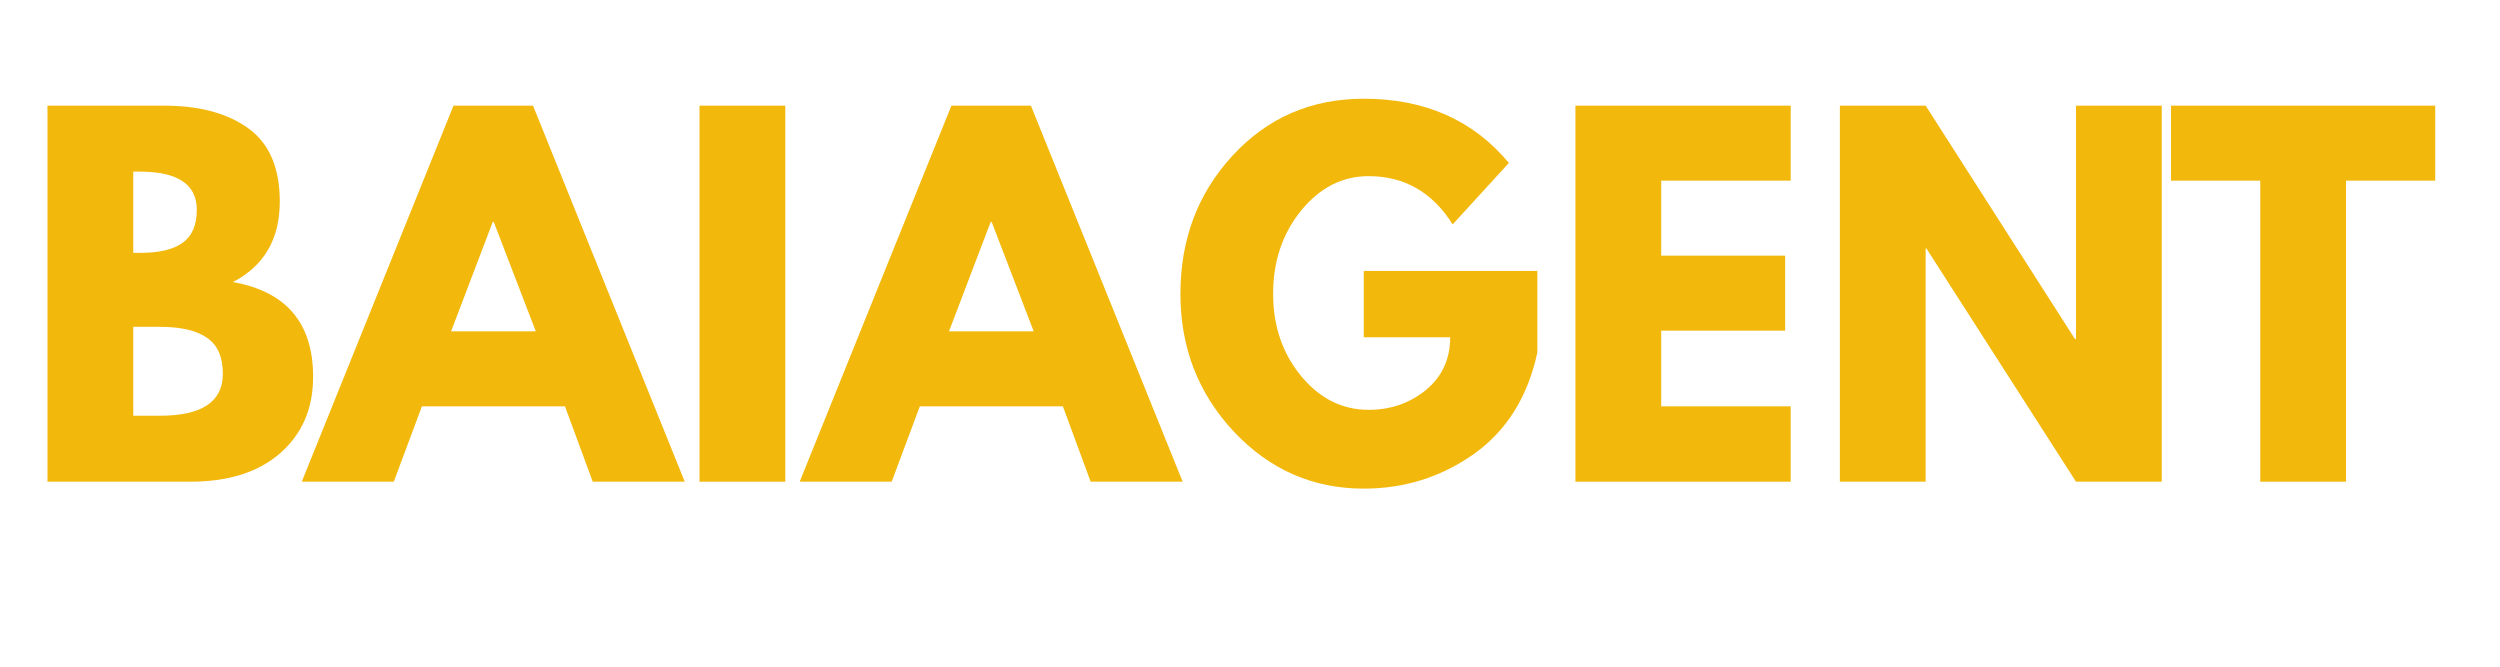
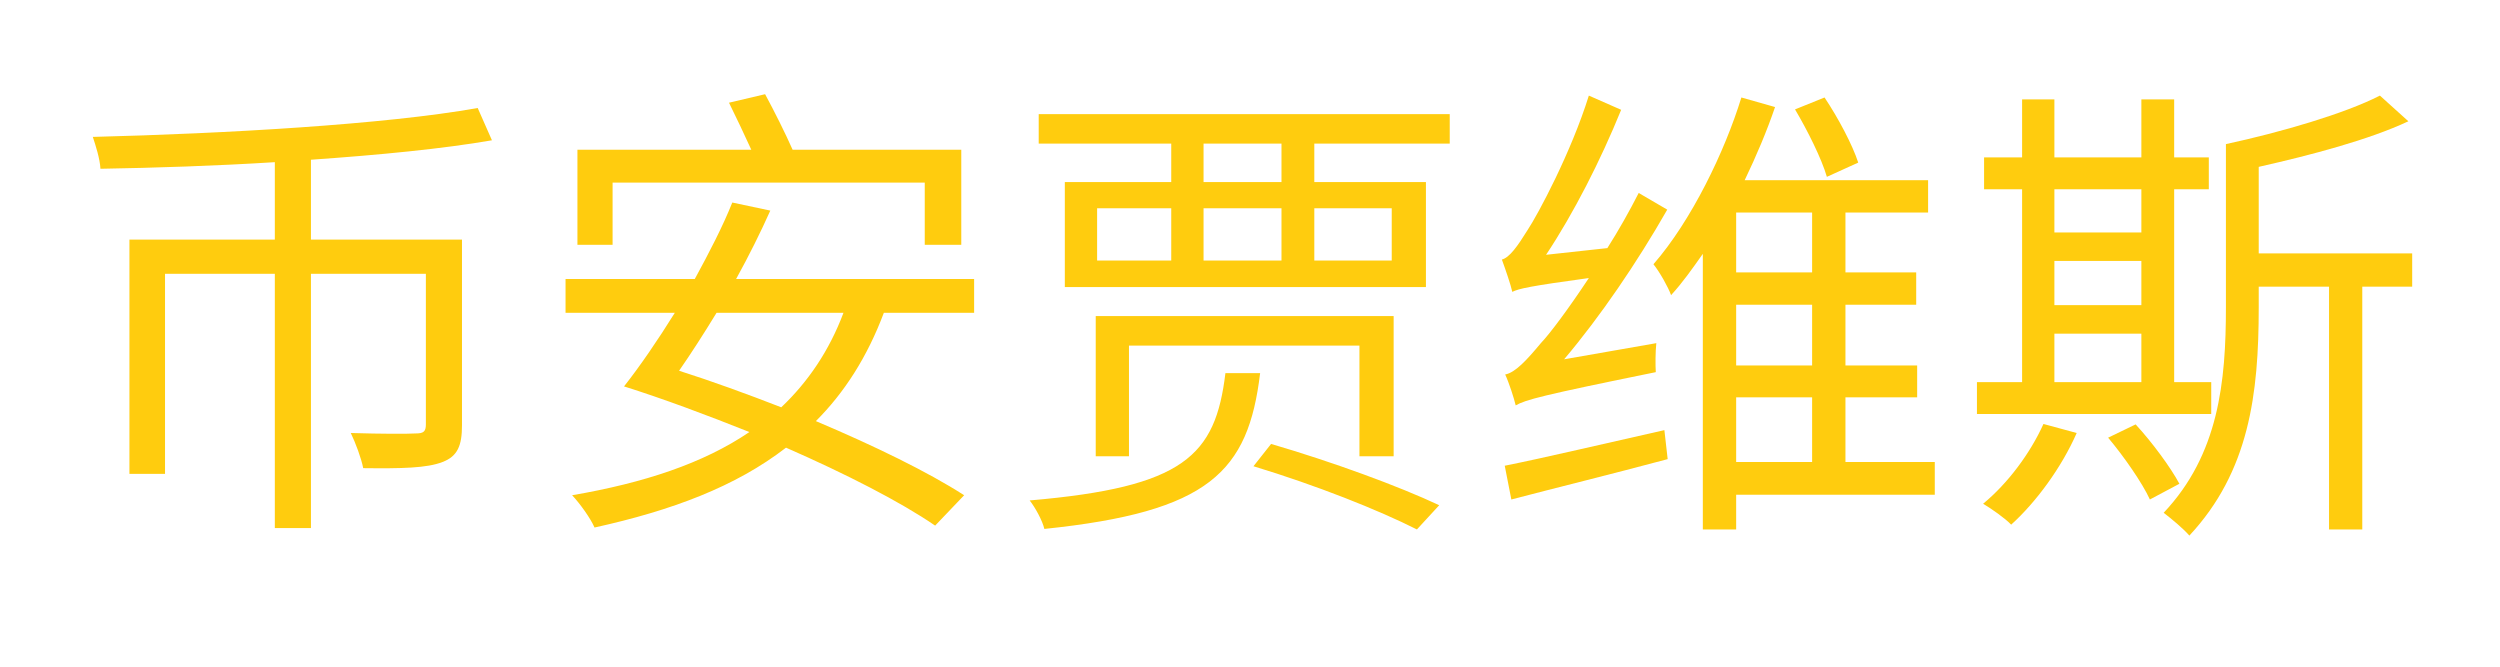
<svg xmlns="http://www.w3.org/2000/svg" width="150" zoomAndPan="magnify" viewBox="0 0 112.5 30" height="40" preserveAspectRatio="xMidYMid meet" version="1.0">
  <defs>
    <g />
-     <clipPath id="1f61c456a5">
-       <path d="M 1.574 2 L 110.445 2 L 110.445 29.031 L 1.574 29.031 Z M 1.574 2 " clip-rule="nonzero" />
+     <clipPath id="fa64ff835f">
+       <path d="M 2 0 L 110.445 0 L 110.445 29.031 L 2 29.031 Z M 2 0 " clip-rule="nonzero" />
    </clipPath>
-     <clipPath id="4aa4ca0516">
-       <rect x="0" width="110" y="0" height="28" />
+     <clipPath id="af3a50073f">
+       <rect x="0" width="109" y="0" height="30" />
    </clipPath>
  </defs>
-   <g clip-path="url(#1f61c456a5)">
-     <g transform="matrix(1, 0, 0, 1, 1, 2)">
-       <g clip-path="url(#4aa4ca0516)">
-         <g fill="#f2b80c" fill-opacity="1">
-           <g transform="translate(-0.0973095, 19.67637)">
+   <g clip-path="url(#fa64ff835f)">
+     <g transform="matrix(1, 0, 0, 1, 2, 0.000000000000005692)">
+       <g clip-path="url(#af3a50073f)">
+         <g fill="#ffcc0e" fill-opacity="1">
+           <g transform="translate(0.551283, 22.15679)">
            <g>
-               <path d="M 1.234 -16.922 L 6.484 -16.922 C 8.066 -16.922 9.328 -16.582 10.266 -15.906 C 11.211 -15.227 11.688 -14.129 11.688 -12.609 C 11.688 -10.922 10.984 -9.711 9.578 -8.984 C 11.984 -8.555 13.188 -7.133 13.188 -4.719 C 13.188 -3.289 12.691 -2.145 11.703 -1.281 C 10.723 -0.426 9.375 0 7.656 0 L 1.234 0 Z M 5.094 -10.297 L 5.391 -10.297 C 6.254 -10.297 6.895 -10.445 7.312 -10.75 C 7.738 -11.051 7.953 -11.547 7.953 -12.234 C 7.953 -13.379 7.098 -13.953 5.391 -13.953 L 5.094 -13.953 Z M 5.094 -2.969 L 6.297 -2.969 C 8.18 -2.969 9.125 -3.598 9.125 -4.859 C 9.125 -5.609 8.891 -6.145 8.422 -6.469 C 7.953 -6.801 7.242 -6.969 6.297 -6.969 L 5.094 -6.969 Z M 5.094 -2.969 " />
+               <path d="M 18.238 -11.375 L 11.441 -11.375 L 11.441 -14.969 C 14.52 -15.184 17.383 -15.461 19.586 -15.844 L 18.945 -17.297 C 14.777 -16.551 7.527 -16.145 1.625 -15.996 C 1.754 -15.609 1.945 -15.012 1.969 -14.562 C 4.449 -14.605 7.141 -14.691 9.816 -14.859 L 9.816 -11.375 L 3.273 -11.375 L 3.273 -0.832 L 4.875 -0.832 L 4.875 -9.836 L 9.816 -9.836 L 9.816 1.605 L 11.441 1.605 L 11.441 -9.836 L 16.613 -9.836 L 16.613 -3.059 C 16.613 -2.738 16.508 -2.652 16.164 -2.652 C 15.801 -2.629 14.605 -2.629 13.234 -2.672 C 13.449 -2.223 13.707 -1.539 13.793 -1.09 C 15.523 -1.07 16.656 -1.09 17.363 -1.367 C 18.047 -1.625 18.238 -2.117 18.238 -3.016 Z M 18.238 -11.375 " />
            </g>
          </g>
        </g>
-         <g fill="#f2b80c" fill-opacity="1">
-           <g transform="translate(13.15755, 19.67637)">
+         <g fill="#ffcc0e" fill-opacity="1">
+           <g transform="translate(21.92959, 22.15679)">
            <g>
-               <path d="M 9.828 -16.922 L 16.656 0 L 12.516 0 L 11.266 -3.391 L 4.828 -3.391 L 3.562 0 L -0.578 0 L 6.25 -16.922 Z M 9.953 -6.766 L 8.062 -11.688 L 8.016 -11.688 L 6.141 -6.766 Z M 9.953 -6.766 " />
+               <path d="M 3.637 -13.941 L 17.684 -13.941 L 17.684 -11.141 L 19.328 -11.141 L 19.328 -15.418 L 11.738 -15.418 C 11.418 -16.145 10.926 -17.129 10.5 -17.918 L 8.875 -17.535 C 9.195 -16.891 9.578 -16.078 9.879 -15.418 L 2.055 -15.418 L 2.055 -11.141 L 3.637 -11.141 Z M 14.027 -8.082 C 13.387 -6.371 12.422 -4.961 11.227 -3.828 C 9.688 -4.426 8.105 -5.004 6.629 -5.473 C 7.164 -6.242 7.742 -7.141 8.316 -8.082 Z M 19.906 -8.082 L 19.906 -9.602 L 9.195 -9.602 C 9.773 -10.648 10.305 -11.719 10.734 -12.68 L 9.023 -13.043 C 8.598 -11.973 7.977 -10.777 7.336 -9.602 L 1.52 -9.602 L 1.52 -8.082 L 6.438 -8.082 C 5.668 -6.844 4.875 -5.688 4.168 -4.789 L 4.148 -4.77 C 5.922 -4.211 7.867 -3.484 9.793 -2.715 C 7.719 -1.305 5.047 -0.426 1.816 0.129 C 2.16 0.492 2.652 1.176 2.824 1.582 C 6.309 0.812 9.172 -0.258 11.441 -2.012 C 14.133 -0.832 16.594 0.426 18.152 1.496 L 19.457 0.129 C 17.832 -0.918 15.418 -2.094 12.785 -3.207 C 14.07 -4.492 15.098 -6.094 15.844 -8.082 Z M 19.906 -8.082 " />
            </g>
          </g>
        </g>
-         <g fill="#f2b80c" fill-opacity="1">
-           <g transform="translate(29.24396, 19.67637)">
+         <g fill="#ffcc0e" fill-opacity="1">
+           <g transform="translate(43.3079, 22.15679)">
            <g>
-               <path d="M 5.094 -16.922 L 5.094 0 L 1.234 0 L 1.234 -16.922 Z M 5.094 -16.922 " />
+               <path d="M 9.836 -5.367 C 9.387 -1.645 7.977 -0.234 1.027 0.363 C 1.281 0.684 1.605 1.281 1.688 1.645 C 9.109 0.875 10.863 -0.918 11.398 -5.367 Z M 17.406 -1.625 L 17.406 -7.934 L 4 -7.934 L 4 -1.625 L 5.496 -1.625 L 5.496 -6.605 L 15.867 -6.605 L 15.867 -1.625 Z M 11.098 -1.176 C 13.922 -0.32 16.723 0.793 18.453 1.668 L 19.457 0.578 C 17.641 -0.277 14.668 -1.367 11.891 -2.18 Z M 12.359 -13.965 L 8.852 -13.965 L 8.852 -15.695 L 12.359 -15.695 Z M 17.32 -12.785 L 17.32 -10.434 L 13.836 -10.434 L 13.836 -12.785 Z M 8.852 -12.785 L 12.359 -12.785 L 12.359 -10.434 L 8.852 -10.434 Z M 4.062 -12.785 L 7.398 -12.785 L 7.398 -10.434 L 4.062 -10.434 Z M 1.434 -17.02 L 1.434 -15.695 L 7.398 -15.695 L 7.398 -13.965 L 2.609 -13.965 L 2.609 -9.238 L 18.859 -9.238 L 18.859 -13.965 L 13.836 -13.965 L 13.836 -15.695 L 19.93 -15.695 L 19.93 -17.02 Z M 1.434 -17.02 " />
            </g>
          </g>
        </g>
-         <g fill="#f2b80c" fill-opacity="1">
-           <g transform="translate(35.56363, 19.67637)">
+         <g fill="#ffcc0e" fill-opacity="1">
+           <g transform="translate(64.68621, 22.15679)">
            <g>
-               <path d="M 9.828 -16.922 L 16.656 0 L 12.516 0 L 11.266 -3.391 L 4.828 -3.391 L 3.562 0 L -0.578 0 L 6.25 -16.922 Z M 9.953 -6.766 L 8.062 -11.688 L 8.016 -11.688 L 6.141 -6.766 Z M 9.953 -6.766 " />
+               <path d="M 16.934 -14.84 C 16.68 -15.629 16.035 -16.848 15.418 -17.77 L 14.09 -17.234 C 14.648 -16.293 15.289 -15.012 15.523 -14.199 Z M 3.699 -5.988 C 5.324 -7.91 6.973 -10.328 8.34 -12.723 L 7.055 -13.473 C 6.629 -12.637 6.16 -11.805 5.645 -10.992 L 2.887 -10.691 C 4.125 -12.551 5.344 -14.945 6.266 -17.215 L 4.812 -17.855 C 4.02 -15.309 2.523 -12.508 2.055 -11.805 C 1.605 -11.078 1.238 -10.562 0.898 -10.477 C 1.047 -10.07 1.305 -9.324 1.367 -9.023 C 1.668 -9.172 2.16 -9.281 4.812 -9.645 C 3.891 -8.254 3.059 -7.141 2.652 -6.715 C 2.012 -5.945 1.496 -5.387 1.047 -5.305 C 1.219 -4.938 1.453 -4.211 1.52 -3.914 C 1.969 -4.168 2.672 -4.363 7.824 -5.41 C 7.805 -5.73 7.805 -6.309 7.848 -6.715 Z M 1.324 0.32 C 3.273 -0.191 5.879 -0.832 8.359 -1.496 L 8.211 -2.801 C 5.539 -2.203 2.844 -1.562 1.027 -1.199 Z M 11.441 -4.277 L 14.859 -4.277 L 14.859 -1.367 L 11.441 -1.367 Z M 14.859 -9.898 L 11.441 -9.898 L 11.441 -12.594 L 14.859 -12.594 Z M 14.859 -5.711 L 11.441 -5.711 L 11.441 -8.445 L 14.859 -8.445 Z M 20.379 -1.367 L 16.359 -1.367 L 16.359 -4.277 L 19.586 -4.277 L 19.586 -5.711 L 16.359 -5.711 L 16.359 -8.445 L 19.543 -8.445 L 19.543 -9.898 L 16.359 -9.898 L 16.359 -12.594 L 20.078 -12.594 L 20.078 -14.047 L 11.824 -14.047 C 12.359 -15.16 12.828 -16.273 13.191 -17.34 L 11.676 -17.77 C 10.926 -15.332 9.43 -12.23 7.719 -10.266 C 7.996 -9.922 8.383 -9.238 8.512 -8.875 C 9.023 -9.43 9.473 -10.07 9.941 -10.734 L 9.941 1.668 L 11.441 1.668 L 11.441 0.105 L 20.379 0.105 Z M 20.379 -1.367 " />
            </g>
          </g>
        </g>
-         <g fill="#f2b80c" fill-opacity="1">
-           <g transform="translate(51.65004, 19.67637)">
+         <g fill="#ffcc0e" fill-opacity="1">
+           <g transform="translate(86.06452, 22.15679)">
            <g>
-               <path d="M 16.531 -9.484 L 16.531 -5.812 C 16.094 -3.801 15.133 -2.273 13.656 -1.234 C 12.188 -0.203 10.539 0.312 8.719 0.312 C 6.438 0.312 4.488 -0.539 2.875 -2.25 C 1.27 -3.969 0.469 -6.035 0.469 -8.453 C 0.469 -10.91 1.254 -12.988 2.828 -14.688 C 4.398 -16.383 6.363 -17.234 8.719 -17.234 C 11.469 -17.234 13.645 -16.27 15.25 -14.344 L 12.719 -11.578 C 11.812 -13.023 10.551 -13.75 8.938 -13.75 C 7.75 -13.75 6.734 -13.227 5.891 -12.188 C 5.055 -11.156 4.641 -9.91 4.641 -8.453 C 4.641 -7.016 5.055 -5.785 5.891 -4.766 C 6.734 -3.742 7.75 -3.234 8.938 -3.234 C 9.926 -3.234 10.785 -3.531 11.516 -4.125 C 12.242 -4.727 12.609 -5.52 12.609 -6.5 L 8.719 -6.5 L 8.719 -9.484 Z M 16.531 -9.484 " />
-             </g>
-           </g>
-         </g>
-         <g fill="#f2b80c" fill-opacity="1">
-           <g transform="translate(68.65978, 19.67637)">
-             <g>
-               <path d="M 10.922 -16.922 L 10.922 -13.547 L 5.094 -13.547 L 5.094 -10.172 L 10.672 -10.172 L 10.672 -6.797 L 5.094 -6.797 L 5.094 -3.391 L 10.922 -3.391 L 10.922 0 L 1.234 0 L 1.234 -16.922 Z M 10.922 -16.922 " />
-             </g>
-           </g>
-         </g>
-         <g fill="#f2b80c" fill-opacity="1">
-           <g transform="translate(80.56045, 19.67637)">
-             <g>
-               <path d="M 5.094 -10.5 L 5.094 0 L 1.234 0 L 1.234 -16.922 L 5.094 -16.922 L 11.812 -6.422 L 11.859 -6.422 L 11.859 -16.922 L 15.719 -16.922 L 15.719 0 L 11.859 0 L 5.125 -10.5 Z M 5.094 -10.5 " />
-             </g>
-           </g>
-         </g>
-         <g fill="#f2b80c" fill-opacity="1">
-           <g transform="translate(96.52374, 19.67637)">
-             <g>
-               <path d="M 0.172 -13.547 L 0.172 -16.922 L 12.062 -16.922 L 12.062 -13.547 L 8.047 -13.547 L 8.047 0 L 4.188 0 L 4.188 -13.547 Z M 0.172 -13.547 " />
+               <path d="M 4.383 -7.141 L 8.297 -7.141 L 8.297 -4.961 L 4.383 -4.961 Z M 8.297 -13.641 L 8.297 -11.695 L 4.383 -11.695 L 4.383 -13.641 Z M 4.383 -10.414 L 8.297 -10.414 L 8.297 -8.426 L 4.383 -8.426 Z M 11.441 -4.961 L 9.773 -4.961 L 9.773 -13.641 L 11.332 -13.641 L 11.332 -15.074 L 9.773 -15.074 L 9.773 -17.684 L 8.297 -17.684 L 8.297 -15.074 L 4.383 -15.074 L 4.383 -17.684 L 2.93 -17.684 L 2.93 -15.074 L 1.219 -15.074 L 1.219 -13.641 L 2.93 -13.641 L 2.93 -4.961 L 0.898 -4.961 L 0.898 -3.527 L 11.441 -3.527 Z M 3.891 -3.078 C 3.293 -1.754 2.289 -0.406 1.176 0.512 C 1.539 0.727 2.18 1.176 2.438 1.453 C 3.551 0.449 4.703 -1.113 5.387 -2.672 Z M 6.801 -2.461 C 7.504 -1.625 8.34 -0.426 8.68 0.32 L 10.008 -0.387 C 9.621 -1.113 8.789 -2.246 8.039 -3.059 Z M 20.484 -10.754 L 13.578 -10.754 L 13.578 -14.648 C 15.953 -15.184 18.539 -15.867 20.312 -16.699 L 19.031 -17.855 C 17.449 -17.043 14.582 -16.207 12.102 -15.672 L 12.102 -8.34 C 12.102 -4.98 11.781 -1.711 9.301 0.918 C 9.664 1.199 10.18 1.625 10.457 1.945 C 13.148 -0.941 13.578 -4.426 13.578 -8.316 L 13.578 -9.258 L 16.742 -9.258 L 16.742 1.668 L 18.238 1.668 L 18.238 -9.258 L 20.484 -9.258 Z M 20.484 -10.754 " />
            </g>
          </g>
        </g>
      </g>
    </g>
  </g>
</svg>
